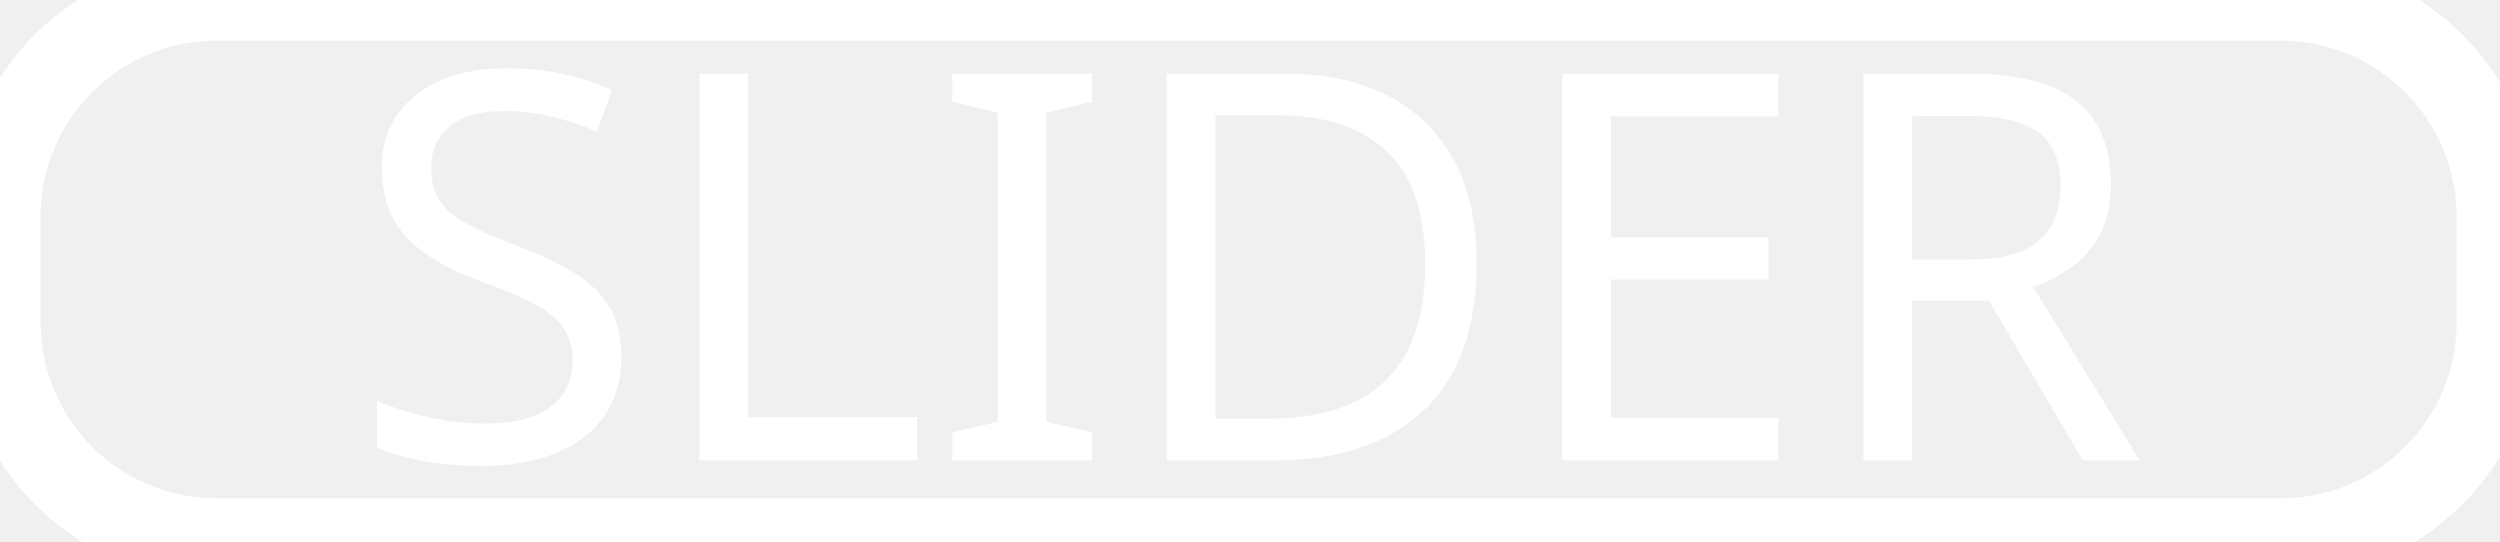
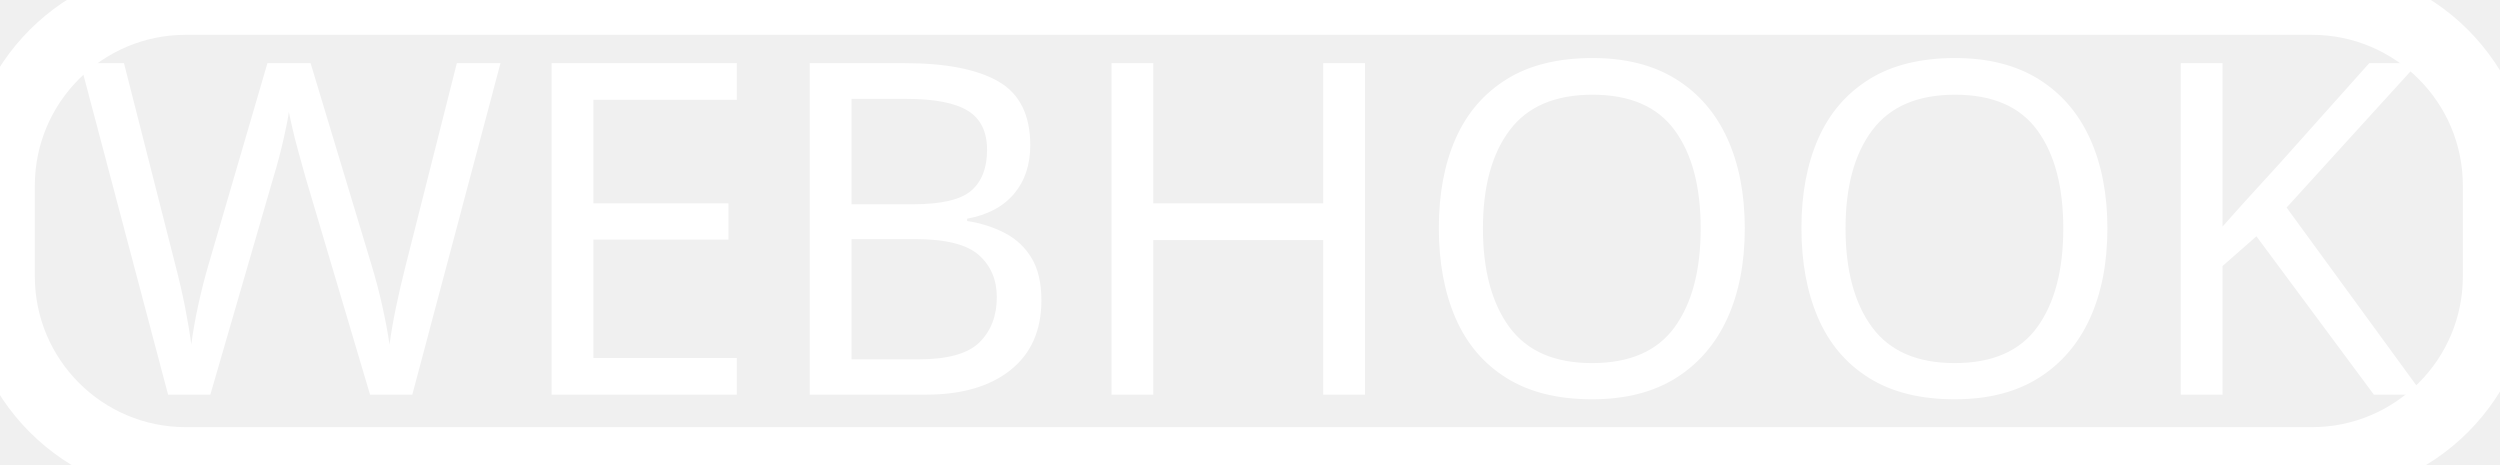
- <svg xmlns="http://www.w3.org/2000/svg" baseProfile="full" height="200" version="1.1" width="923.077">
+ <svg xmlns="http://www.w3.org/2000/svg" baseProfile="full" height="200" version="1.1" width="1076.923">
  <defs />
-   <rect fill-opacity="0" height="199" rx="80" ry="80" stroke="white" stroke-width="30" width="922.077" x="0cm" y="0cm" />
+   <rect fill-opacity="0" height="199" rx="80" ry="80" stroke="white" stroke-width="30" width="1075.923" x="0cm" y="0cm" />
  <g font-size="200">
-     <text fill="white" font-family="Chalkboard" text-anchor="middle" x="461.0" y="170">SLIDER</text>
+     <text fill="white" font-family="Chalkboard" text-anchor="middle" x="538.0" y="170">WEBHOOK</text>
  </g>
</svg>
